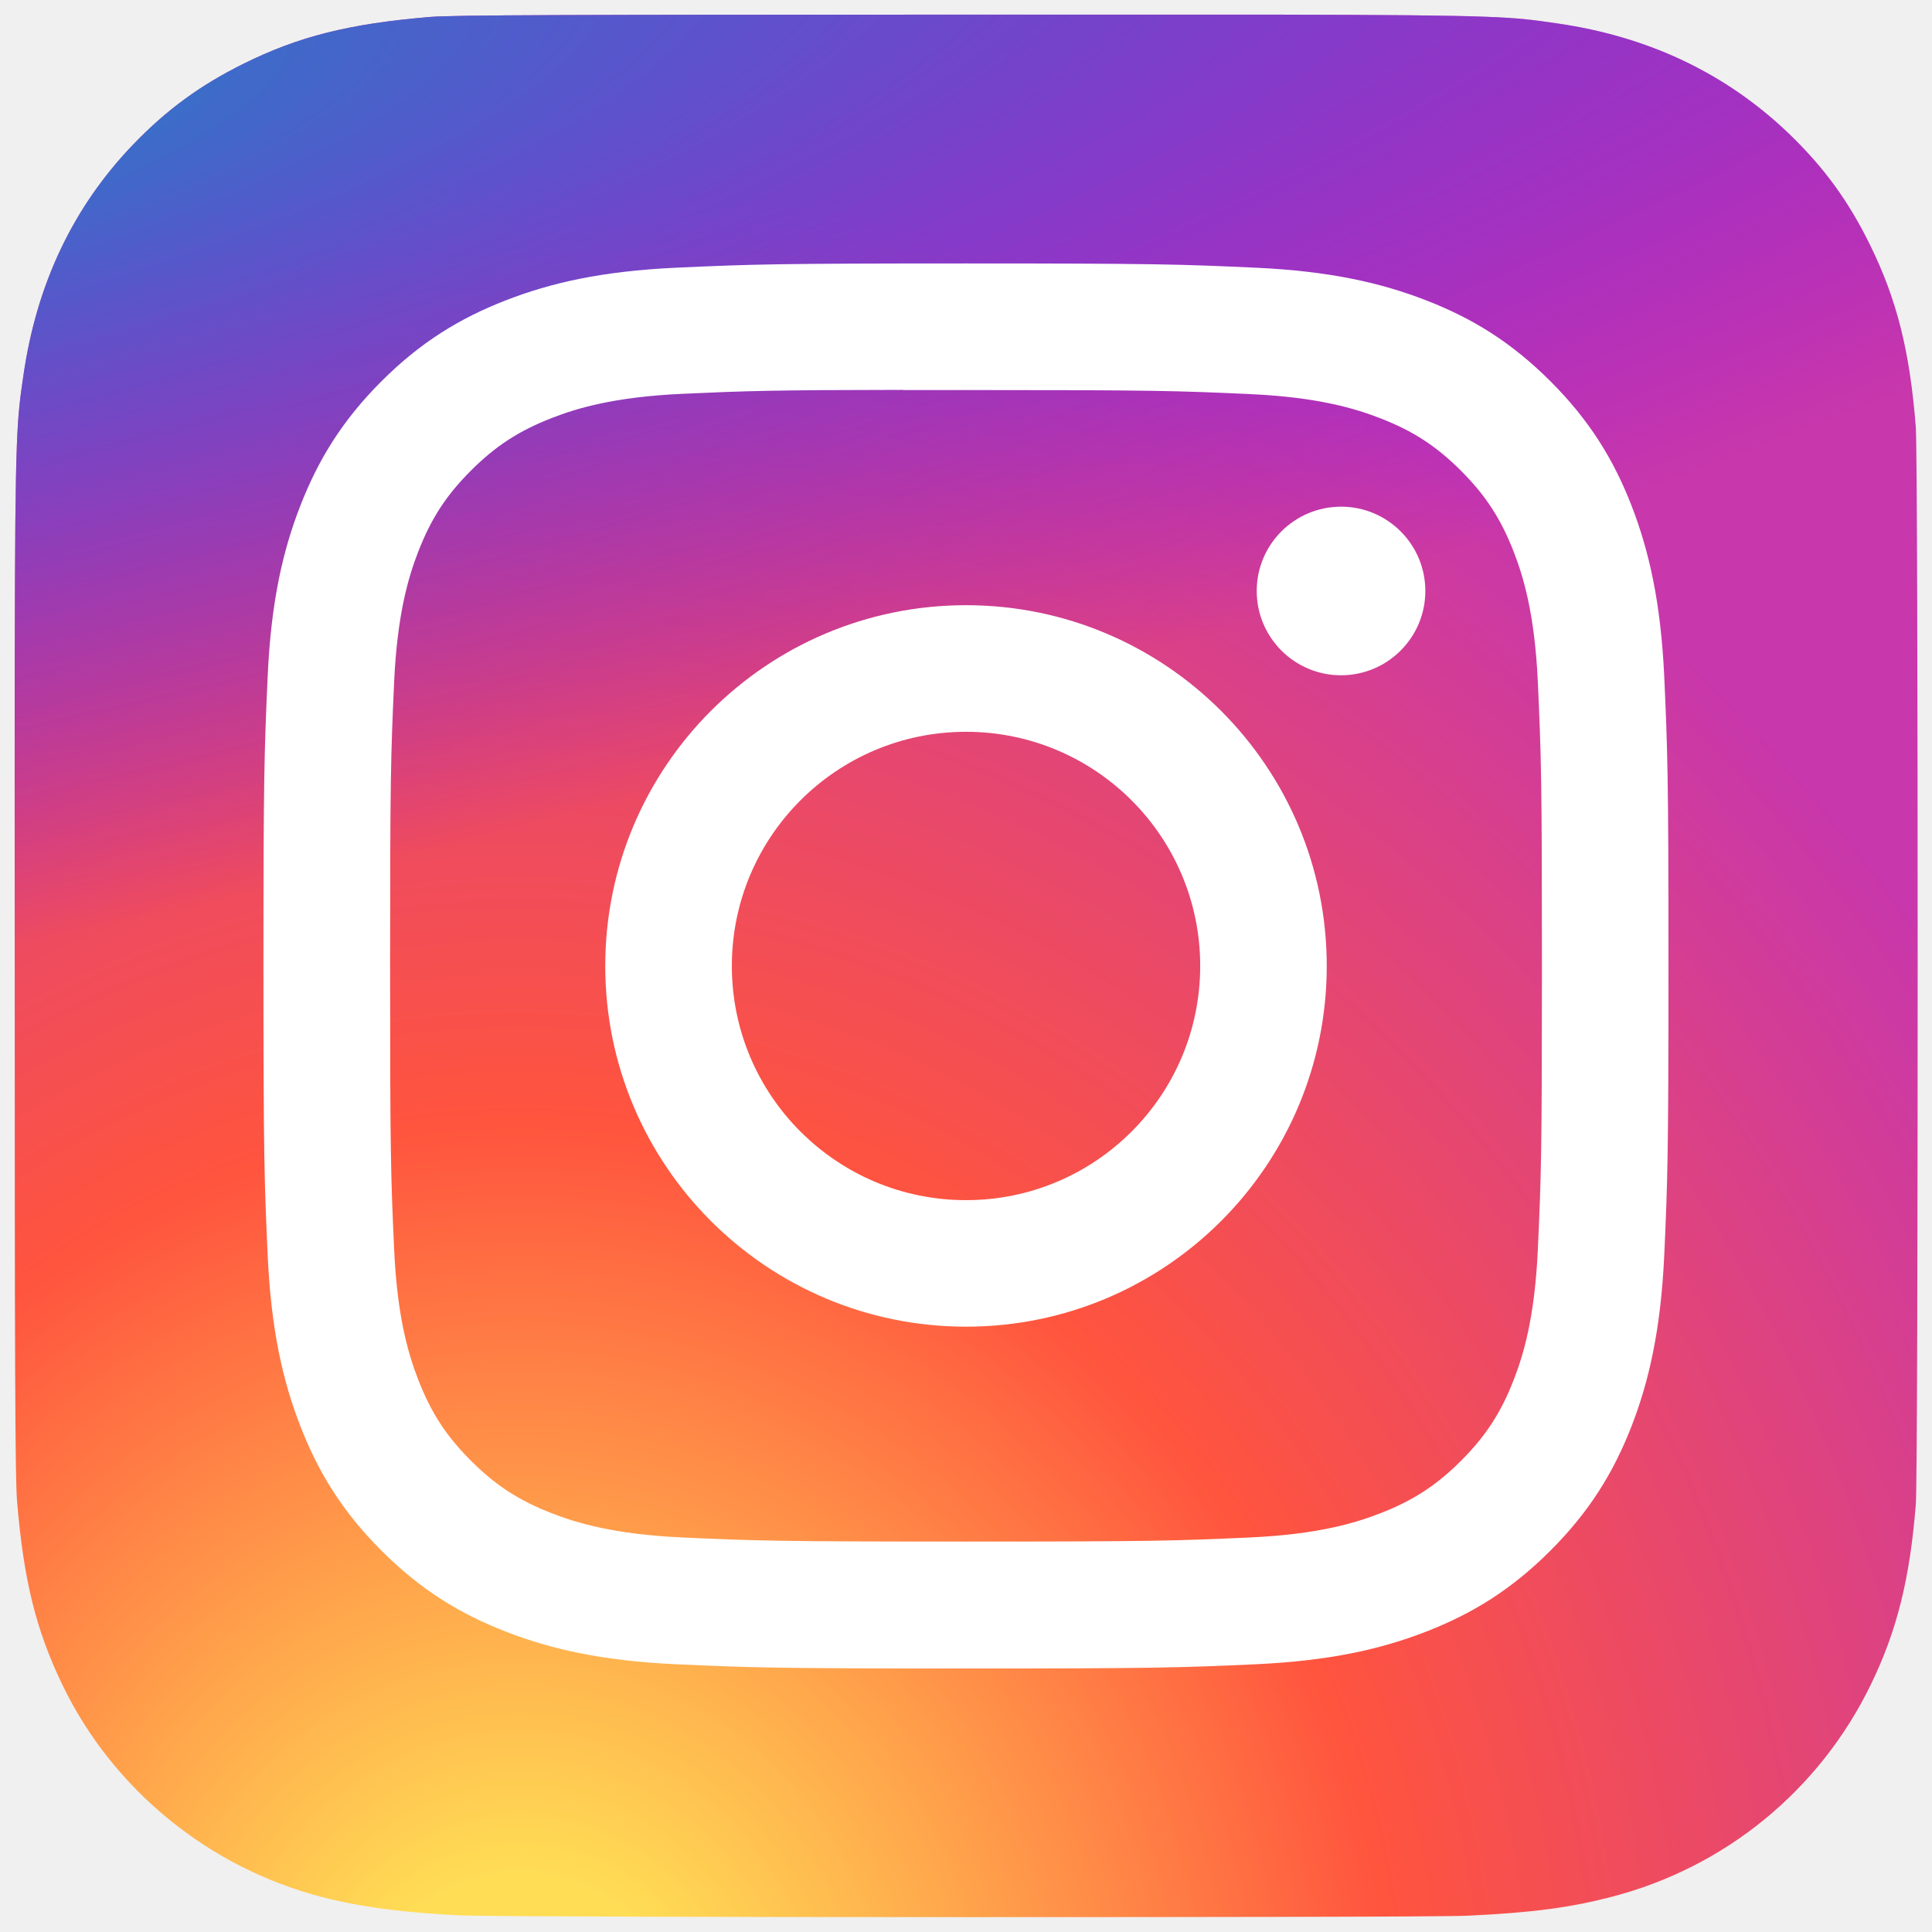
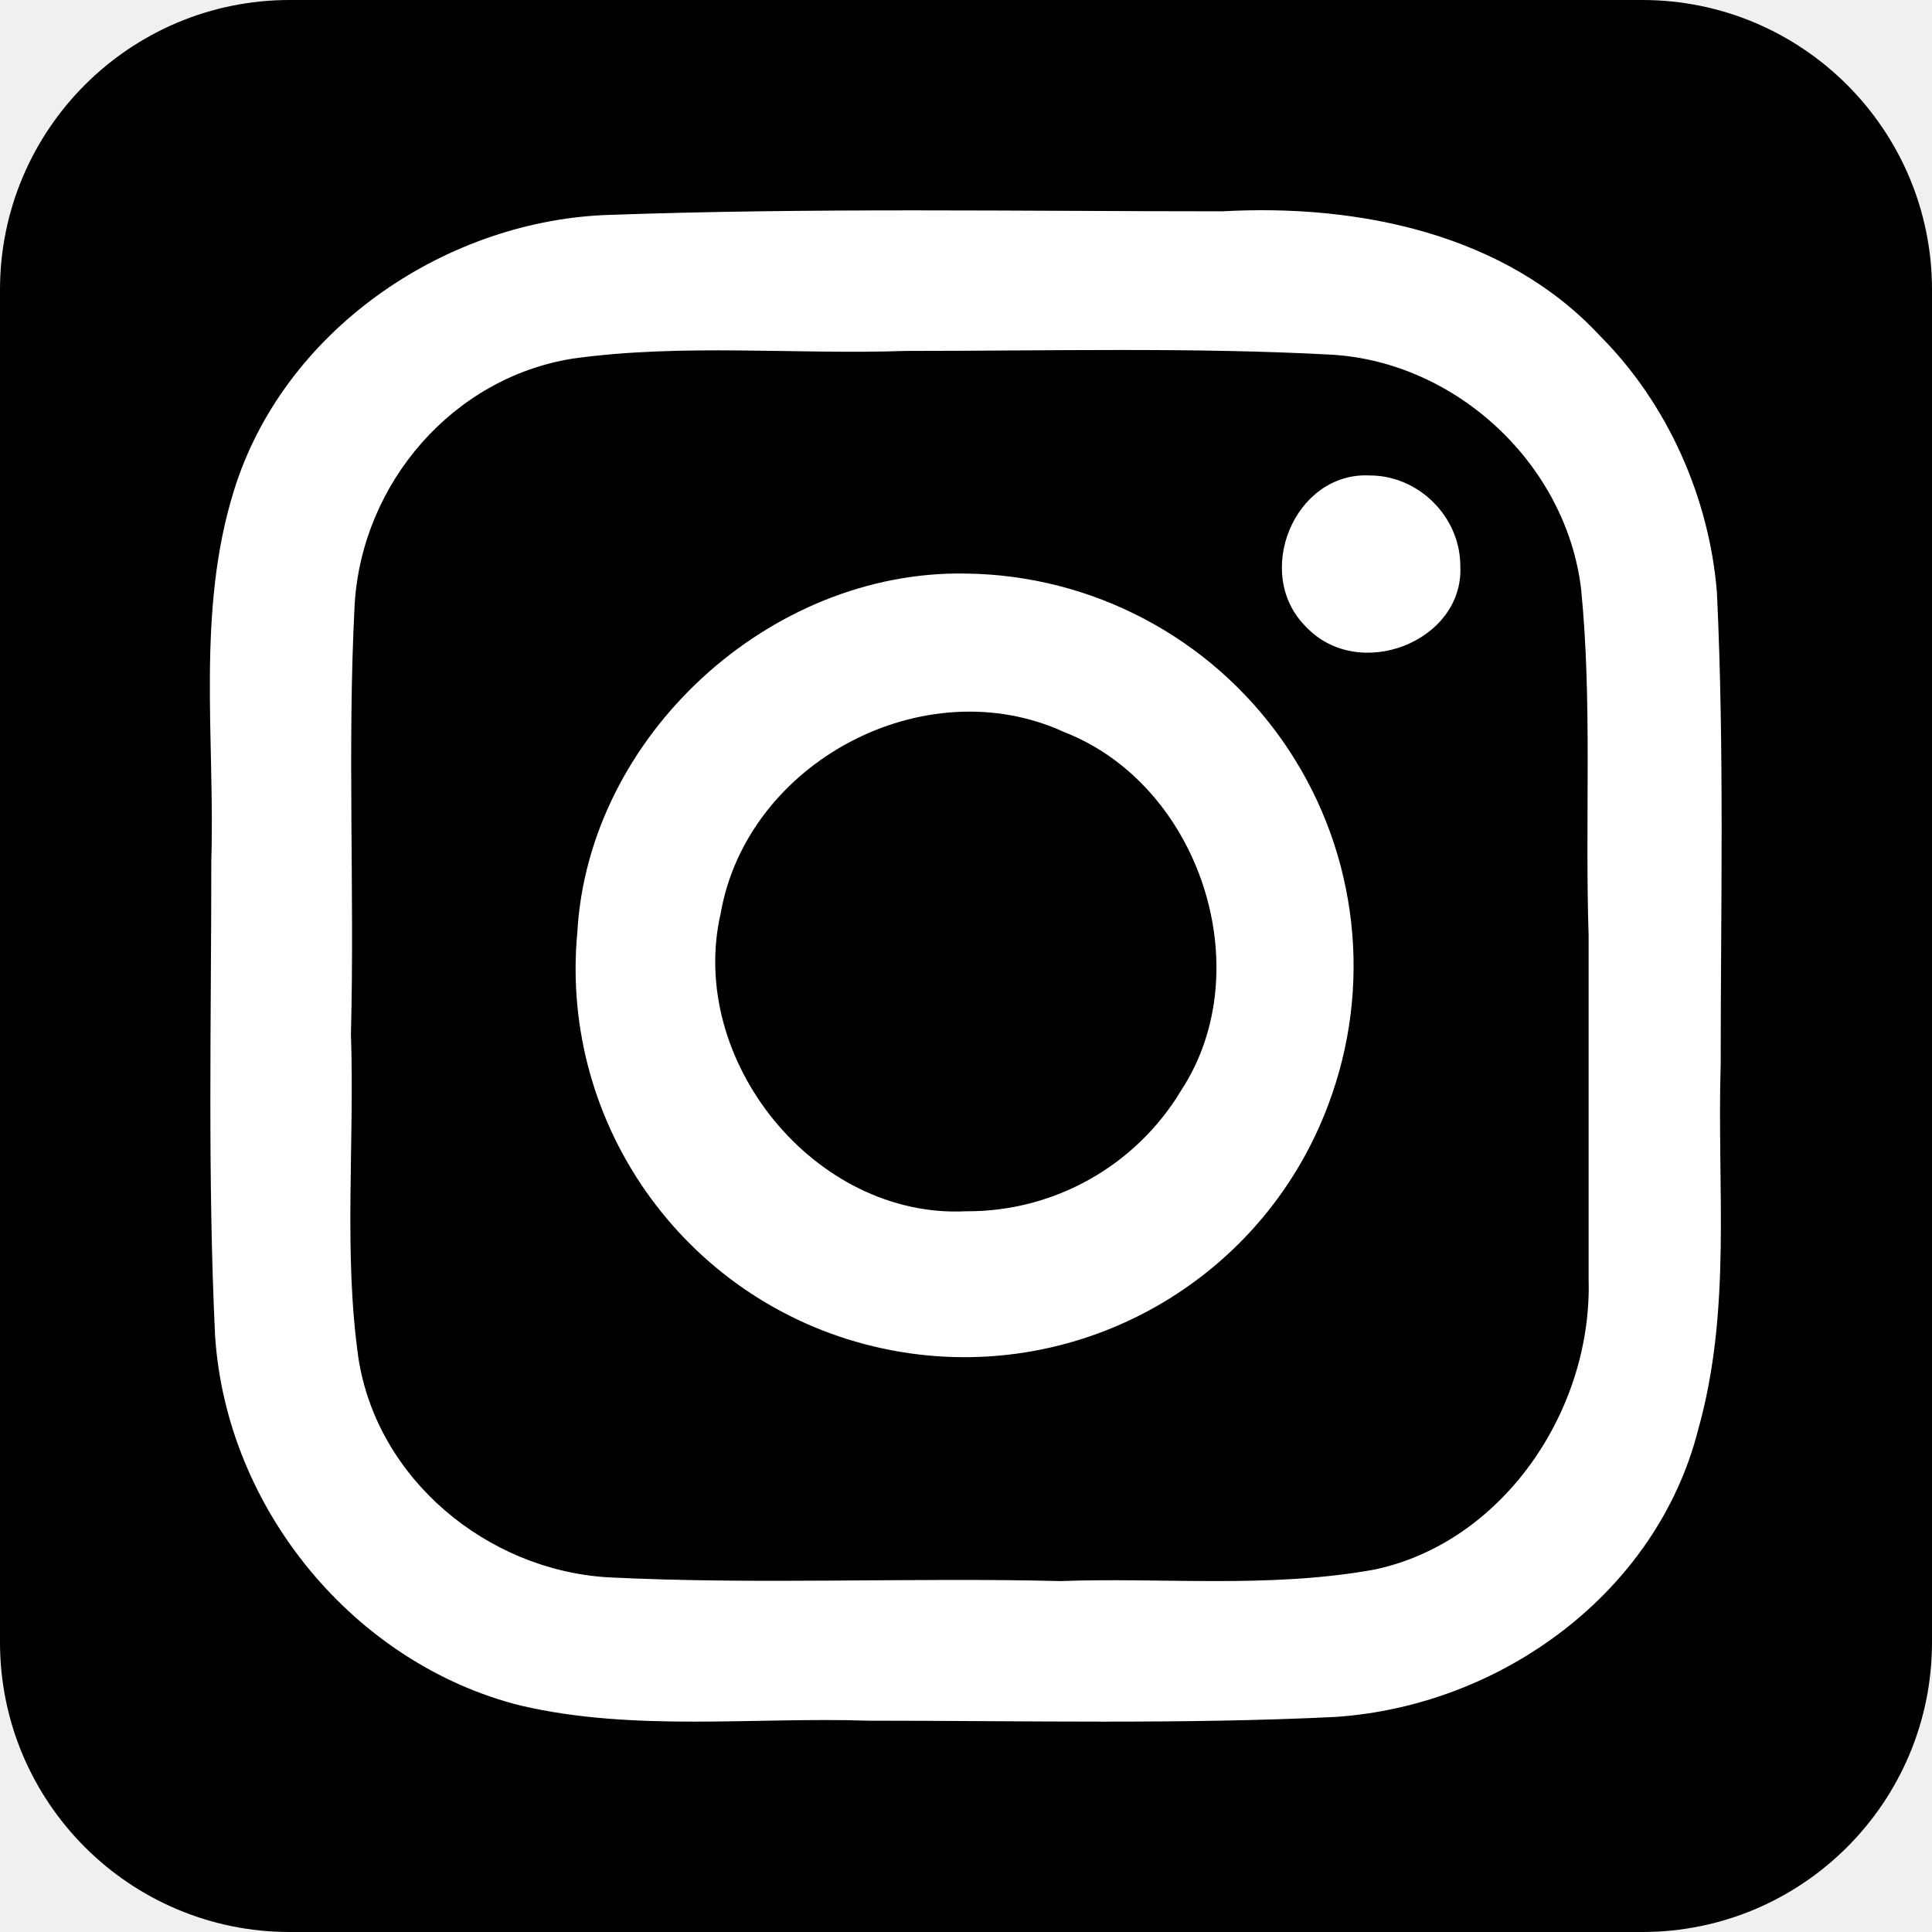
- <svg xmlns="http://www.w3.org/2000/svg" xmlns:xlink="http://www.w3.org/1999/xlink" width="132.004" height="132">
-   <defs>
-     <linearGradient id="b">
-       <stop offset="0" stop-color="#3771c8" />
-       <stop stop-color="#3771c8" offset=".128" />
-       <stop offset="1" stop-color="#60f" stop-opacity="0" />
-     </linearGradient>
-     <linearGradient id="a">
-       <stop offset="0" stop-color="#fd5" />
-       <stop offset=".1" stop-color="#fd5" />
-       <stop offset=".5" stop-color="#ff543e" />
-       <stop offset="1" stop-color="#c837ab" />
-     </linearGradient>
-     <radialGradient id="c" cx="158.429" cy="578.088" r="65" xlink:href="#a" gradientUnits="userSpaceOnUse" gradientTransform="matrix(0 -1.98198 1.8439 0 -1031.402 454.004)" fx="158.429" fy="578.088" />
-     <radialGradient id="d" cx="147.694" cy="473.455" r="65" xlink:href="#b" gradientUnits="userSpaceOnUse" gradientTransform="matrix(.17394 .86872 -3.5818 .71718 1648.348 -458.493)" fx="147.694" fy="473.455" />
-   </defs>
-   <path fill="url(#c)" d="M65.03 0C37.888 0 29.95.028 28.407.156c-5.57.463-9.036 1.34-12.812 3.22-2.91 1.445-5.205 3.12-7.47 5.468C4 13.126 1.5 18.394.595 24.656c-.44 3.04-.568 3.66-.594 19.188-.01 5.176 0 11.988 0 21.125 0 27.12.03 35.05.16 36.59.45 5.42 1.3 8.83 3.1 12.56 3.44 7.14 10.01 12.5 17.75 14.5 2.68.69 5.64 1.07 9.44 1.25 1.61.07 18.02.12 34.44.12 16.42 0 32.84-.02 34.41-.1 4.4-.207 6.955-.55 9.78-1.28 7.79-2.01 14.24-7.29 17.75-14.53 1.765-3.64 2.66-7.18 3.065-12.317.088-1.12.125-18.977.125-36.81 0-17.836-.04-35.66-.128-36.78-.41-5.22-1.305-8.73-3.127-12.44-1.495-3.037-3.155-5.305-5.565-7.624C116.9 4 111.64 1.5 105.372.596 102.335.157 101.73.027 86.19 0H65.03z" transform="translate(1.004 1)" />
-   <path fill="url(#d)" d="M65.03 0C37.888 0 29.95.028 28.407.156c-5.57.463-9.036 1.34-12.812 3.22-2.91 1.445-5.205 3.12-7.47 5.468C4 13.126 1.5 18.394.595 24.656c-.44 3.04-.568 3.66-.594 19.188-.01 5.176 0 11.988 0 21.125 0 27.12.03 35.05.16 36.59.45 5.42 1.3 8.83 3.1 12.56 3.44 7.14 10.01 12.5 17.75 14.5 2.68.69 5.64 1.07 9.44 1.25 1.61.07 18.02.12 34.44.12 16.42 0 32.84-.02 34.41-.1 4.4-.207 6.955-.55 9.78-1.28 7.79-2.01 14.24-7.29 17.75-14.53 1.765-3.64 2.66-7.18 3.065-12.317.088-1.12.125-18.977.125-36.81 0-17.836-.04-35.66-.128-36.78-.41-5.22-1.305-8.73-3.127-12.44-1.495-3.037-3.155-5.305-5.565-7.624C116.9 4 111.64 1.5 105.372.596 102.335.157 101.73.027 86.19 0H65.03z" transform="translate(1.004 1)" />
-   <path fill="#fff" d="M66.004 18c-13.036 0-14.672.057-19.792.29-5.11.234-8.598 1.043-11.65 2.23-3.157 1.226-5.835 2.866-8.503 5.535-2.67 2.668-4.31 5.346-5.54 8.502-1.19 3.053-2 6.542-2.23 11.65C18.06 51.327 18 52.964 18 66s.058 14.667.29 19.787c.235 5.11 1.044 8.598 2.23 11.65 1.227 3.157 2.867 5.835 5.536 8.503 2.667 2.67 5.345 4.314 8.5 5.54 3.054 1.187 6.543 1.996 11.652 2.23 5.12.233 6.755.29 19.79.29 13.037 0 14.668-.057 19.788-.29 5.11-.234 8.602-1.043 11.656-2.23 3.156-1.226 5.83-2.87 8.497-5.54 2.67-2.668 4.31-5.346 5.54-8.502 1.18-3.053 1.99-6.542 2.23-11.65.23-5.12.29-6.752.29-19.788 0-13.036-.06-14.672-.29-19.792-.24-5.11-1.05-8.598-2.23-11.65-1.23-3.157-2.87-5.835-5.54-8.503-2.67-2.67-5.34-4.31-8.5-5.535-3.06-1.187-6.55-1.996-11.66-2.23-5.12-.233-6.75-.29-19.79-.29zm-4.306 8.65c1.278-.002 2.704 0 4.306 0 12.816 0 14.335.046 19.396.276 4.68.214 7.22.996 8.912 1.653 2.24.87 3.837 1.91 5.516 3.59 1.68 1.68 2.72 3.28 3.592 5.52.657 1.69 1.44 4.23 1.653 8.91.23 5.06.28 6.58.28 19.39s-.05 14.33-.28 19.39c-.214 4.68-.996 7.22-1.653 8.91-.87 2.24-1.912 3.835-3.592 5.514-1.68 1.68-3.275 2.72-5.516 3.59-1.69.66-4.232 1.44-8.912 1.654-5.06.23-6.58.28-19.396.28-12.817 0-14.336-.05-19.396-.28-4.68-.216-7.22-.998-8.913-1.655-2.24-.87-3.84-1.91-5.52-3.59-1.68-1.68-2.72-3.276-3.592-5.517-.657-1.69-1.44-4.23-1.653-8.91-.23-5.06-.276-6.58-.276-19.398s.046-14.33.276-19.39c.214-4.68.996-7.22 1.653-8.912.87-2.24 1.912-3.84 3.592-5.52 1.68-1.68 3.28-2.72 5.52-3.592 1.692-.66 4.233-1.44 8.913-1.655 4.428-.2 6.144-.26 15.09-.27zm29.928 7.97c-3.18 0-5.76 2.577-5.76 5.758 0 3.18 2.58 5.76 5.76 5.76 3.18 0 5.76-2.58 5.76-5.76 0-3.18-2.58-5.76-5.76-5.76zm-25.622 6.73c-13.613 0-24.65 11.037-24.65 24.65 0 13.613 11.037 24.645 24.65 24.645C79.617 90.645 90.65 79.613 90.65 66S79.616 41.35 66.003 41.35zm0 8.65c8.836 0 16 7.163 16 16 0 8.836-7.164 16-16 16-8.837 0-16-7.164-16-16 0-8.837 7.163-16 16-16z" />
+ <svg xmlns="http://www.w3.org/2000/svg" viewBox="0 0 512 512">
+   <rect height="512" rx="15%" width="512" />
+   <path fill="#fff" d="m256 152c-52-1-100 43-103 95a103 103 0 0 0 200 43 104 104 0 0 0 -97-138zm0 169c-40 2-74-40-65-79 7-40 54-65 91-48 36 14 52 63 31 95a66 66 0 0 1 -57 32zm131-171c1 20-27 31-41 16-14-14-3-41 17-40 13 0 24 11 24 24z" />
+   <path fill="#fff" d="m424 89c-25-27-64-35-100-33-54 0-109-1-164 1-43 2-85 31-98 73-10 32-5 66-6 98 0 42-1 84 1 126 3 46 37 87 81 98 30 7 62 3 92 4 42 0 83 1 124-1 44-3 85-33 96-76 9-32 5-64 6-97 0-41 1-83-1-125-2-25-13-50-31-68zm-3 250c1 35-23 70-57 77-28 5-56 2-83 3-40-1-80 1-120-1-32-2-61-26-66-58-4-28-1-57-2-86 1-38-1-76 1-114 2-32 26-60 58-65 29-4 59-1 88-2 38 0 76-1 113 1 33 2 62 29 66 62 3 30 1 61 2 92z" />
</svg>
